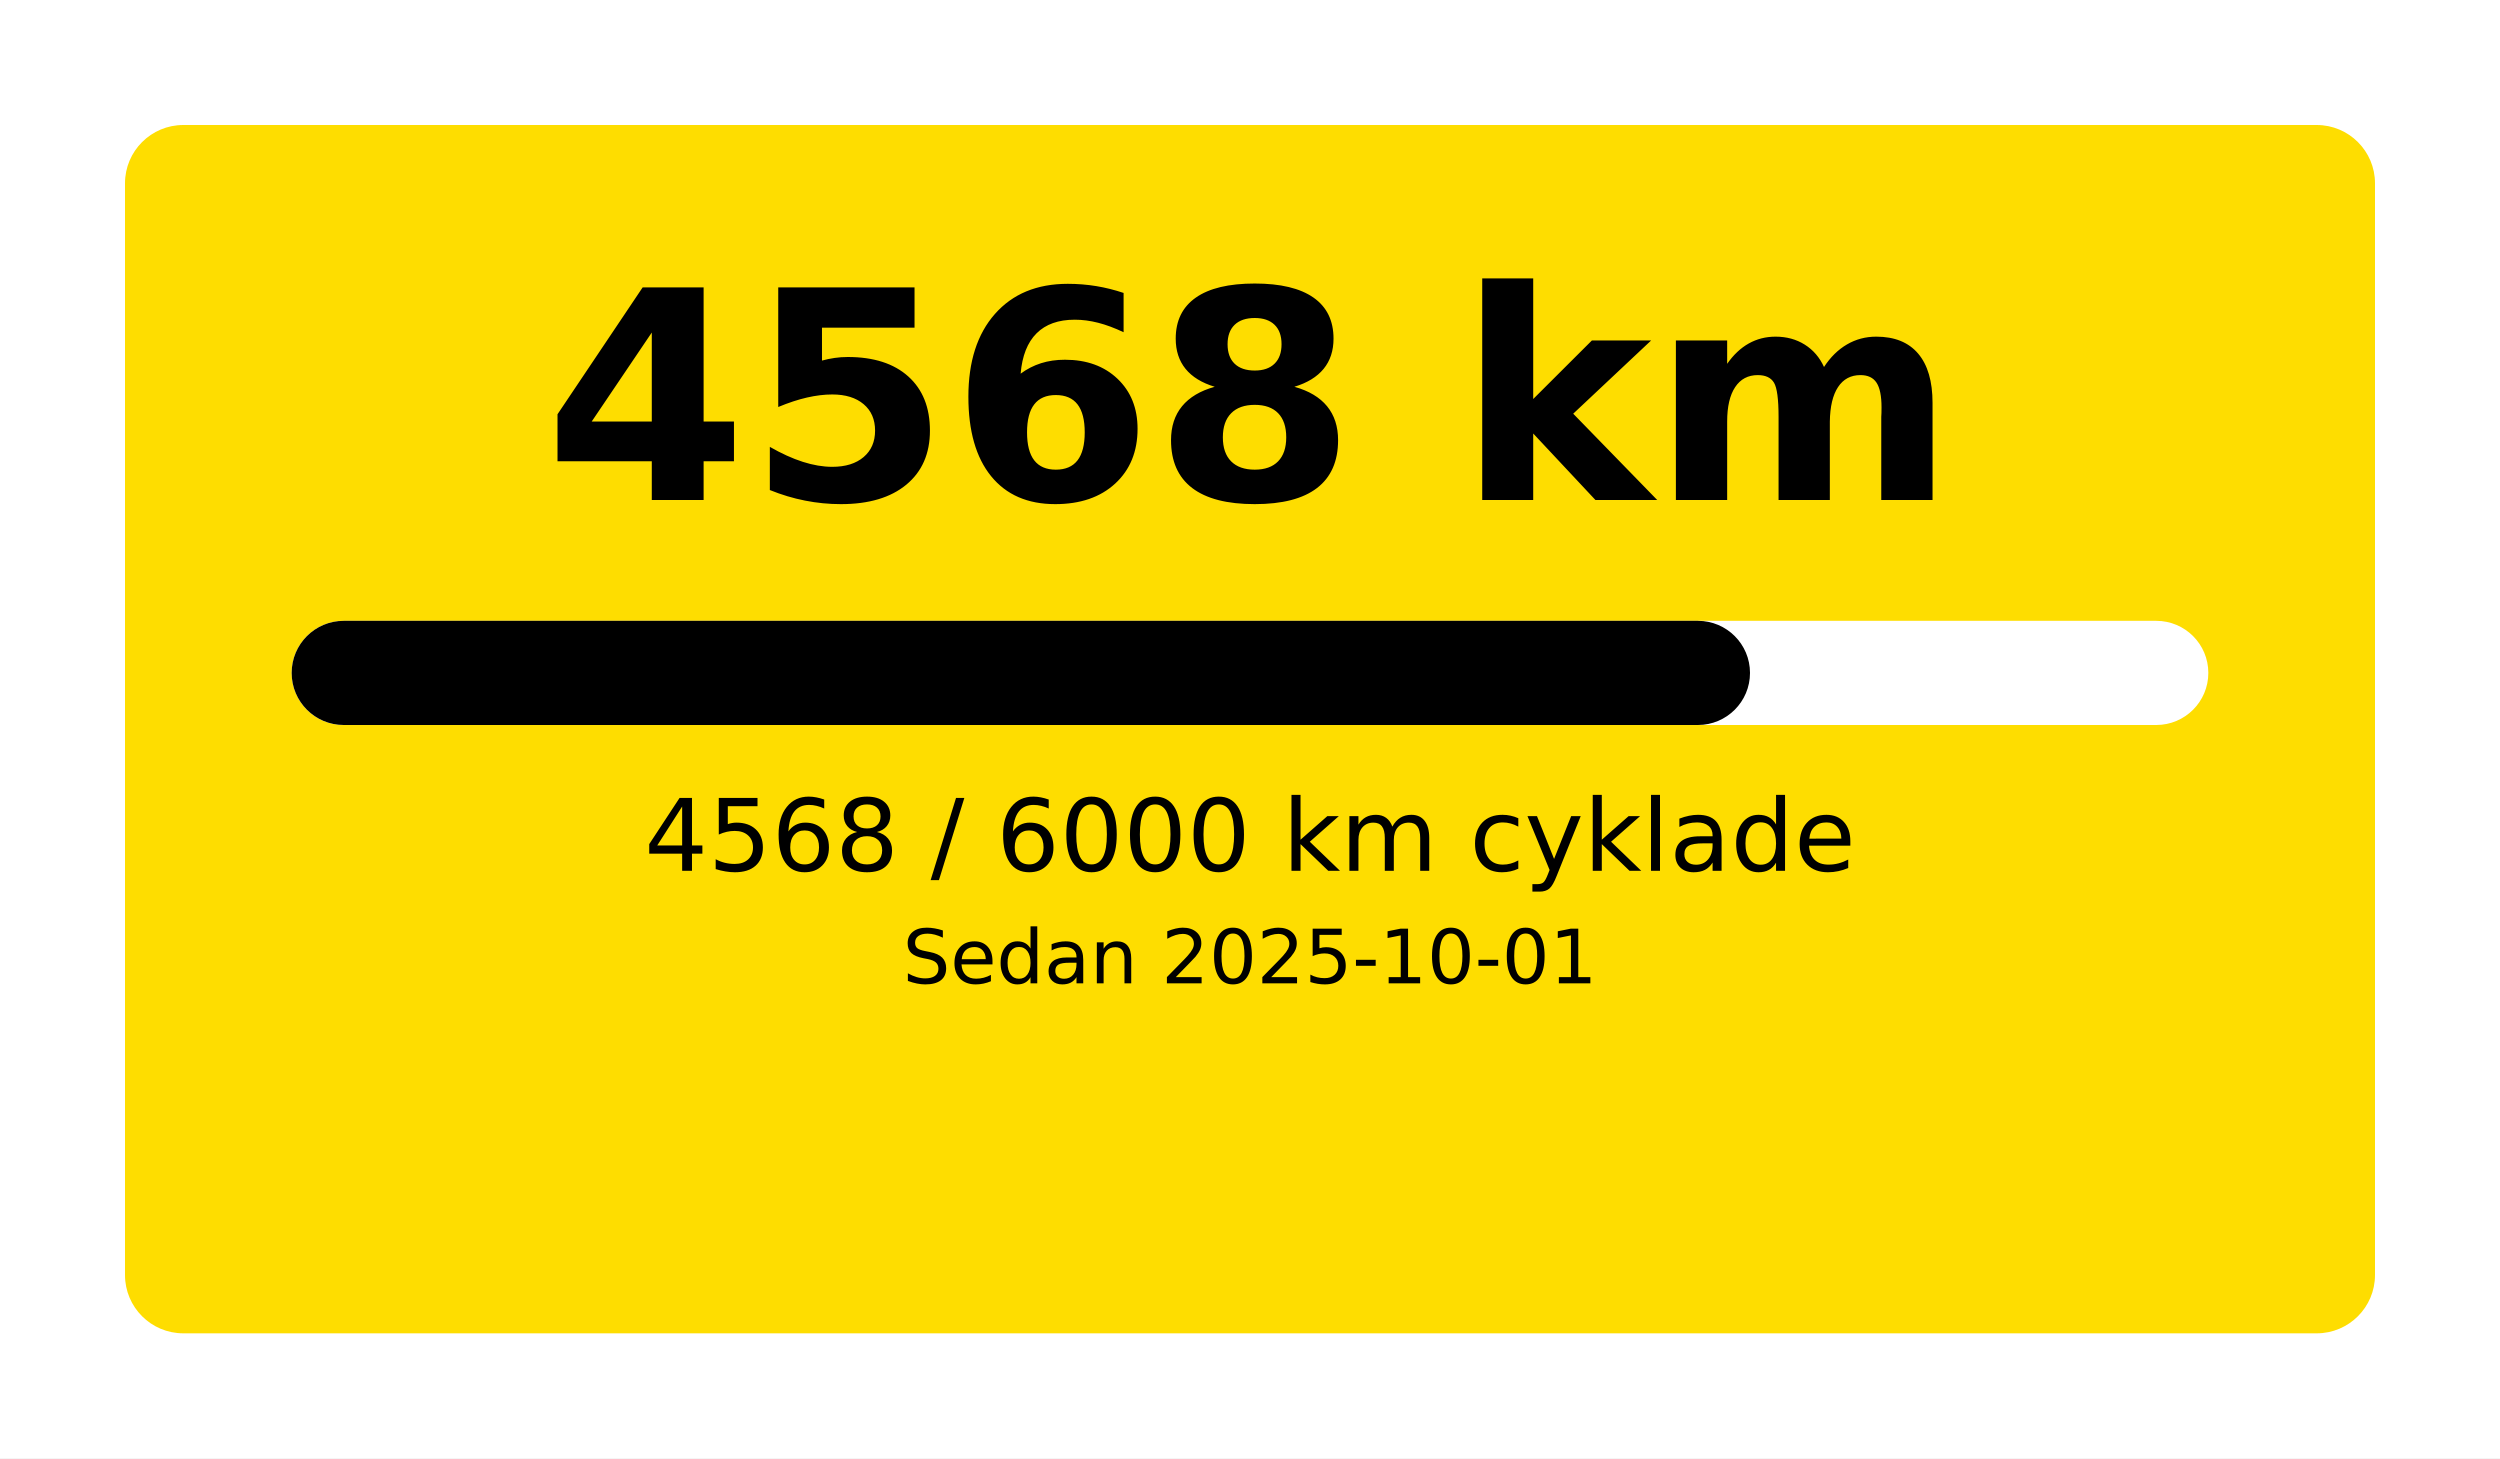
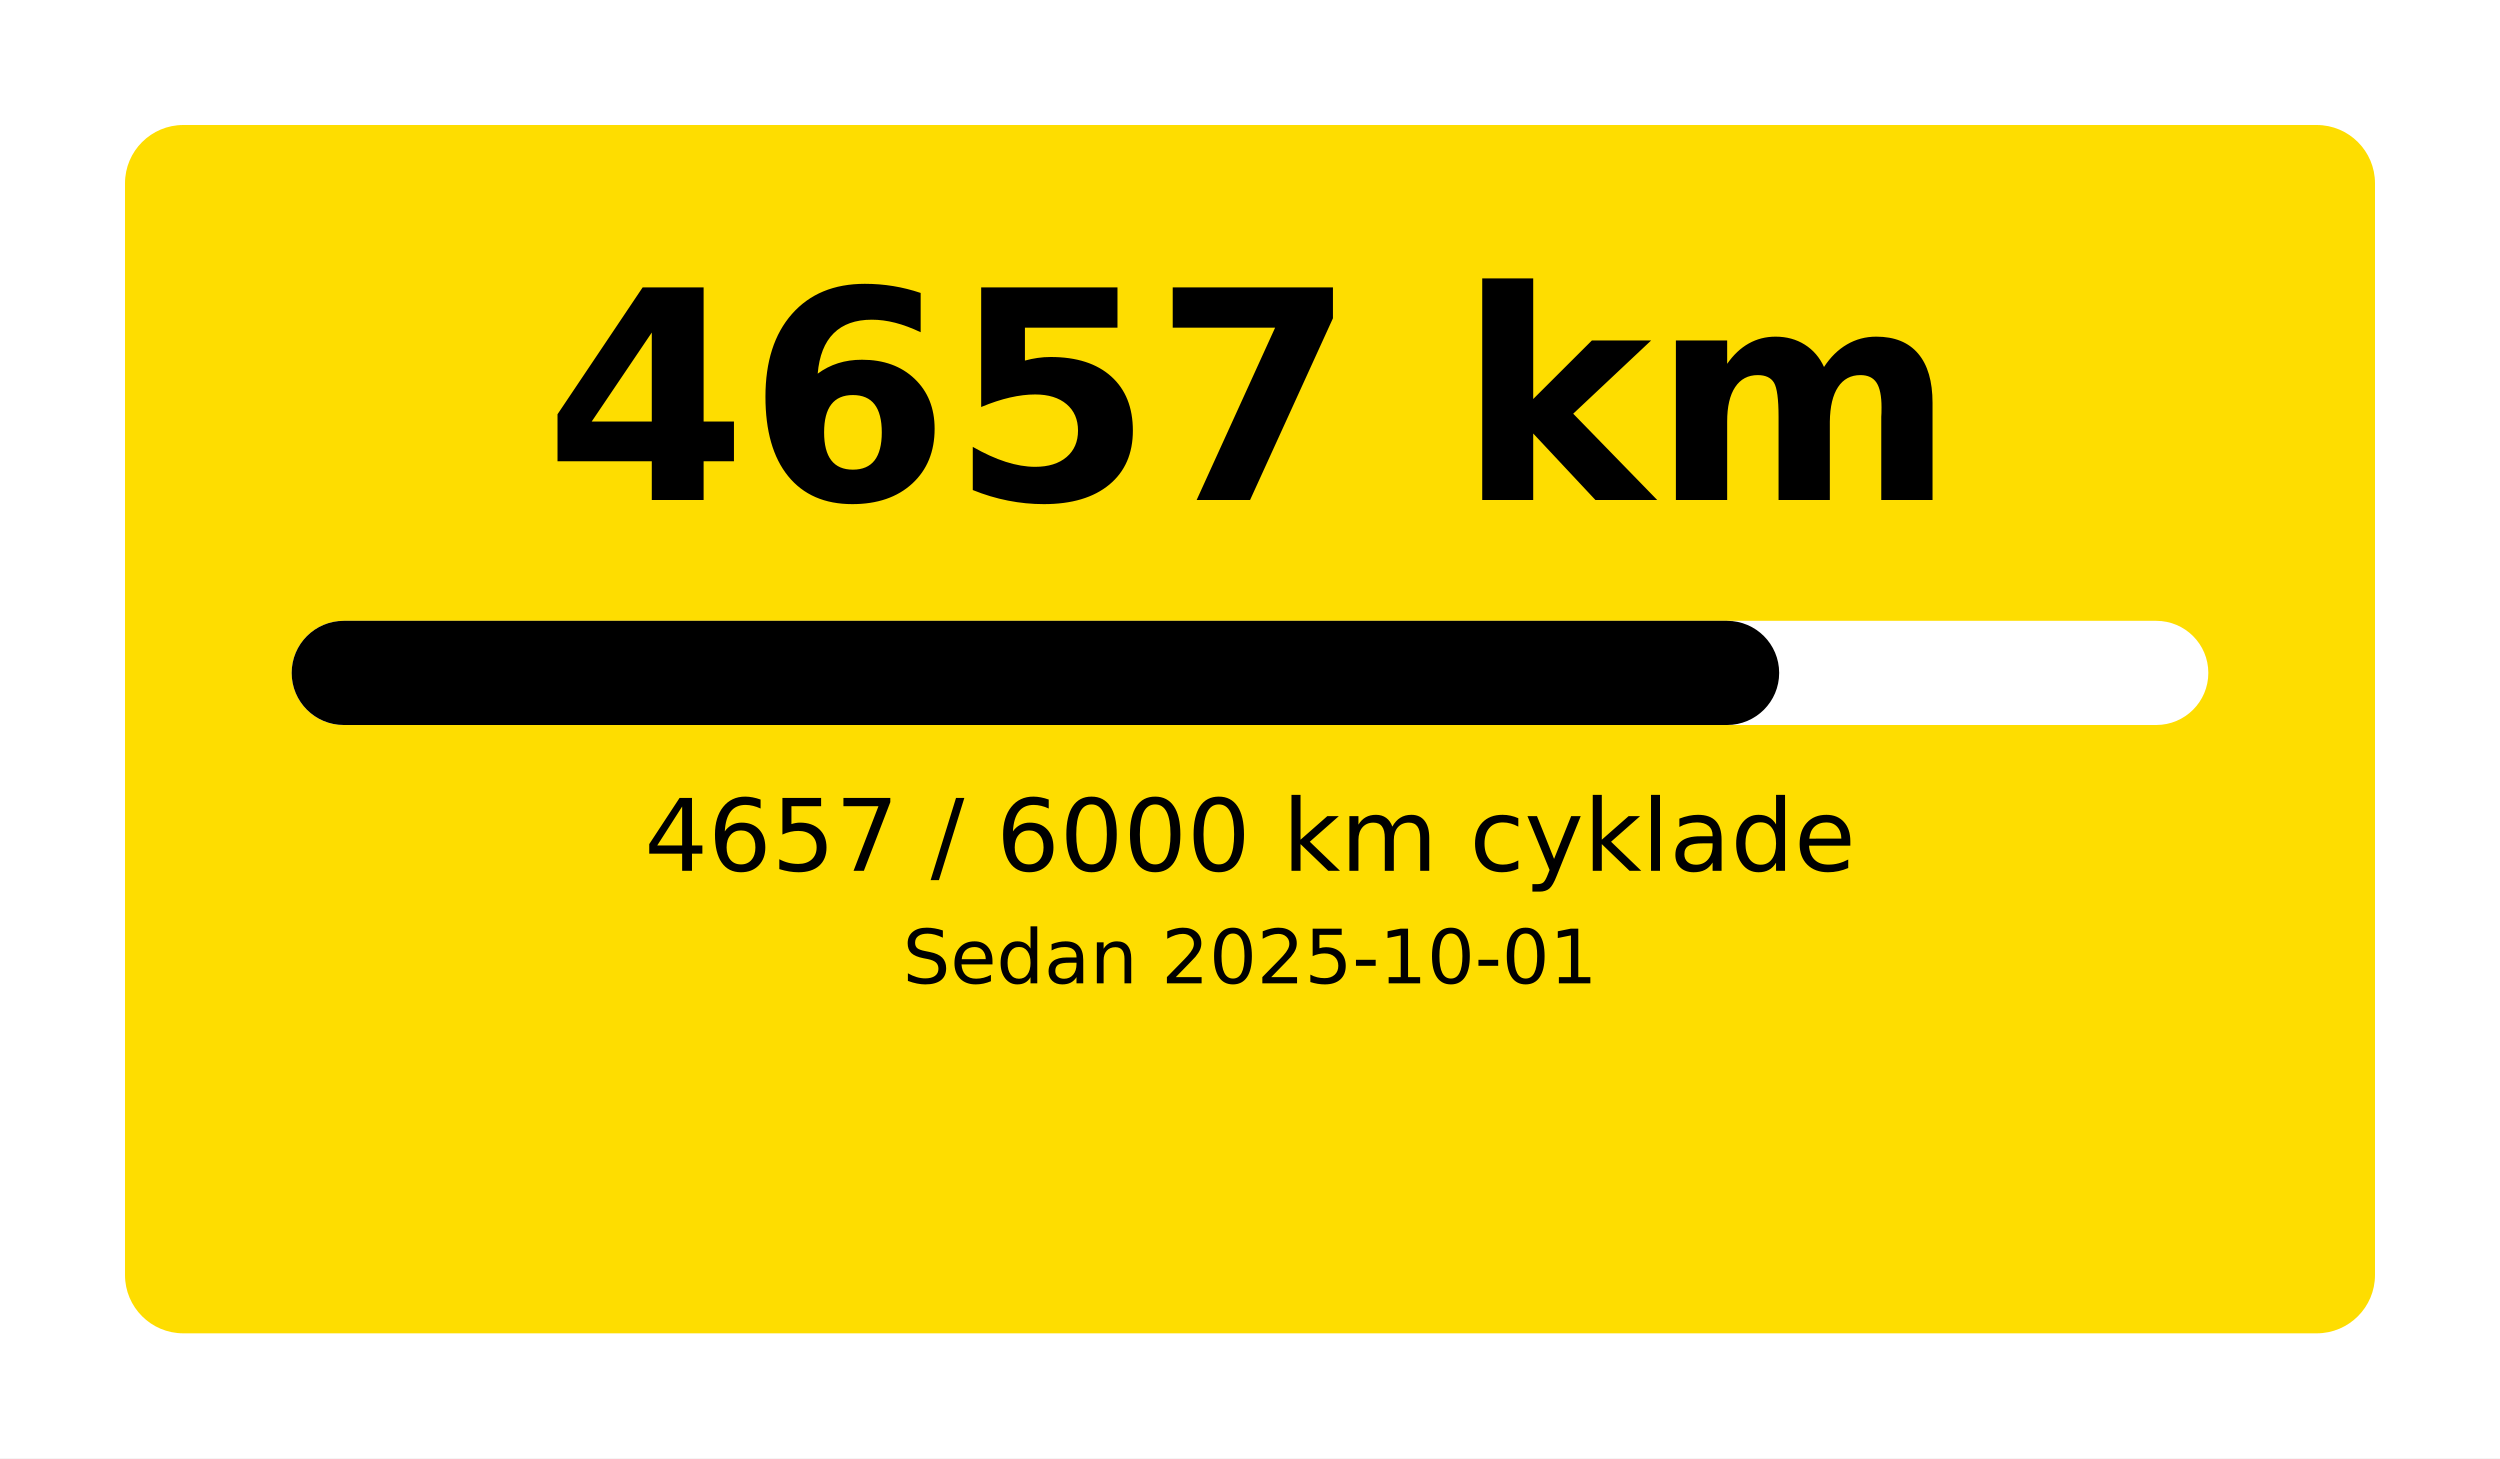
<svg xmlns="http://www.w3.org/2000/svg" width="1200" height="700" viewBox="0 0 1200 700">
  <rect x="0" y="0" width="1200" height="700" fill="#FFFFFF" />
  <rect x="60" y="60" rx="28" ry="28" width="1080" height="580" fill="#FEDD00" />
-   <text x="600.0" y="240" font-size="140" font-family="DejaVu Sans, Arial, sans-serif" font-weight="700" fill="#000000" text-anchor="middle">4568 km</text>
+   <text x="600.0" y="240" font-size="140" font-family="DejaVu Sans, Arial, sans-serif" font-weight="700" fill="#000000" text-anchor="middle">4657 km</text>
  <rect x="140" y="298" rx="25.0" ry="25.0" width="920" height="50" fill="#FFFFFF" />
-   <rect x="140" y="298" rx="25.0" ry="25.0" width="700" height="50" fill="#000000" />
-   <text x="600.0" y="418" font-size="48" font-family="DejaVu Sans, Arial, sans-serif" fill="#000000" text-anchor="middle">4568 / 6000 km cyklade</text>
+   <rect x="140" y="298" rx="25.0" ry="25.0" width="714" height="50" fill="#000000" />
+   <text x="600.0" y="418" font-size="48" font-family="DejaVu Sans, Arial, sans-serif" fill="#000000" text-anchor="middle">4657 / 6000 km cyklade</text>
  <text x="600.0" y="472" font-size="36" font-family="DejaVu Sans, Arial, sans-serif" fill="#000000" text-anchor="middle">Sedan 2025-10-01</text>
</svg>
